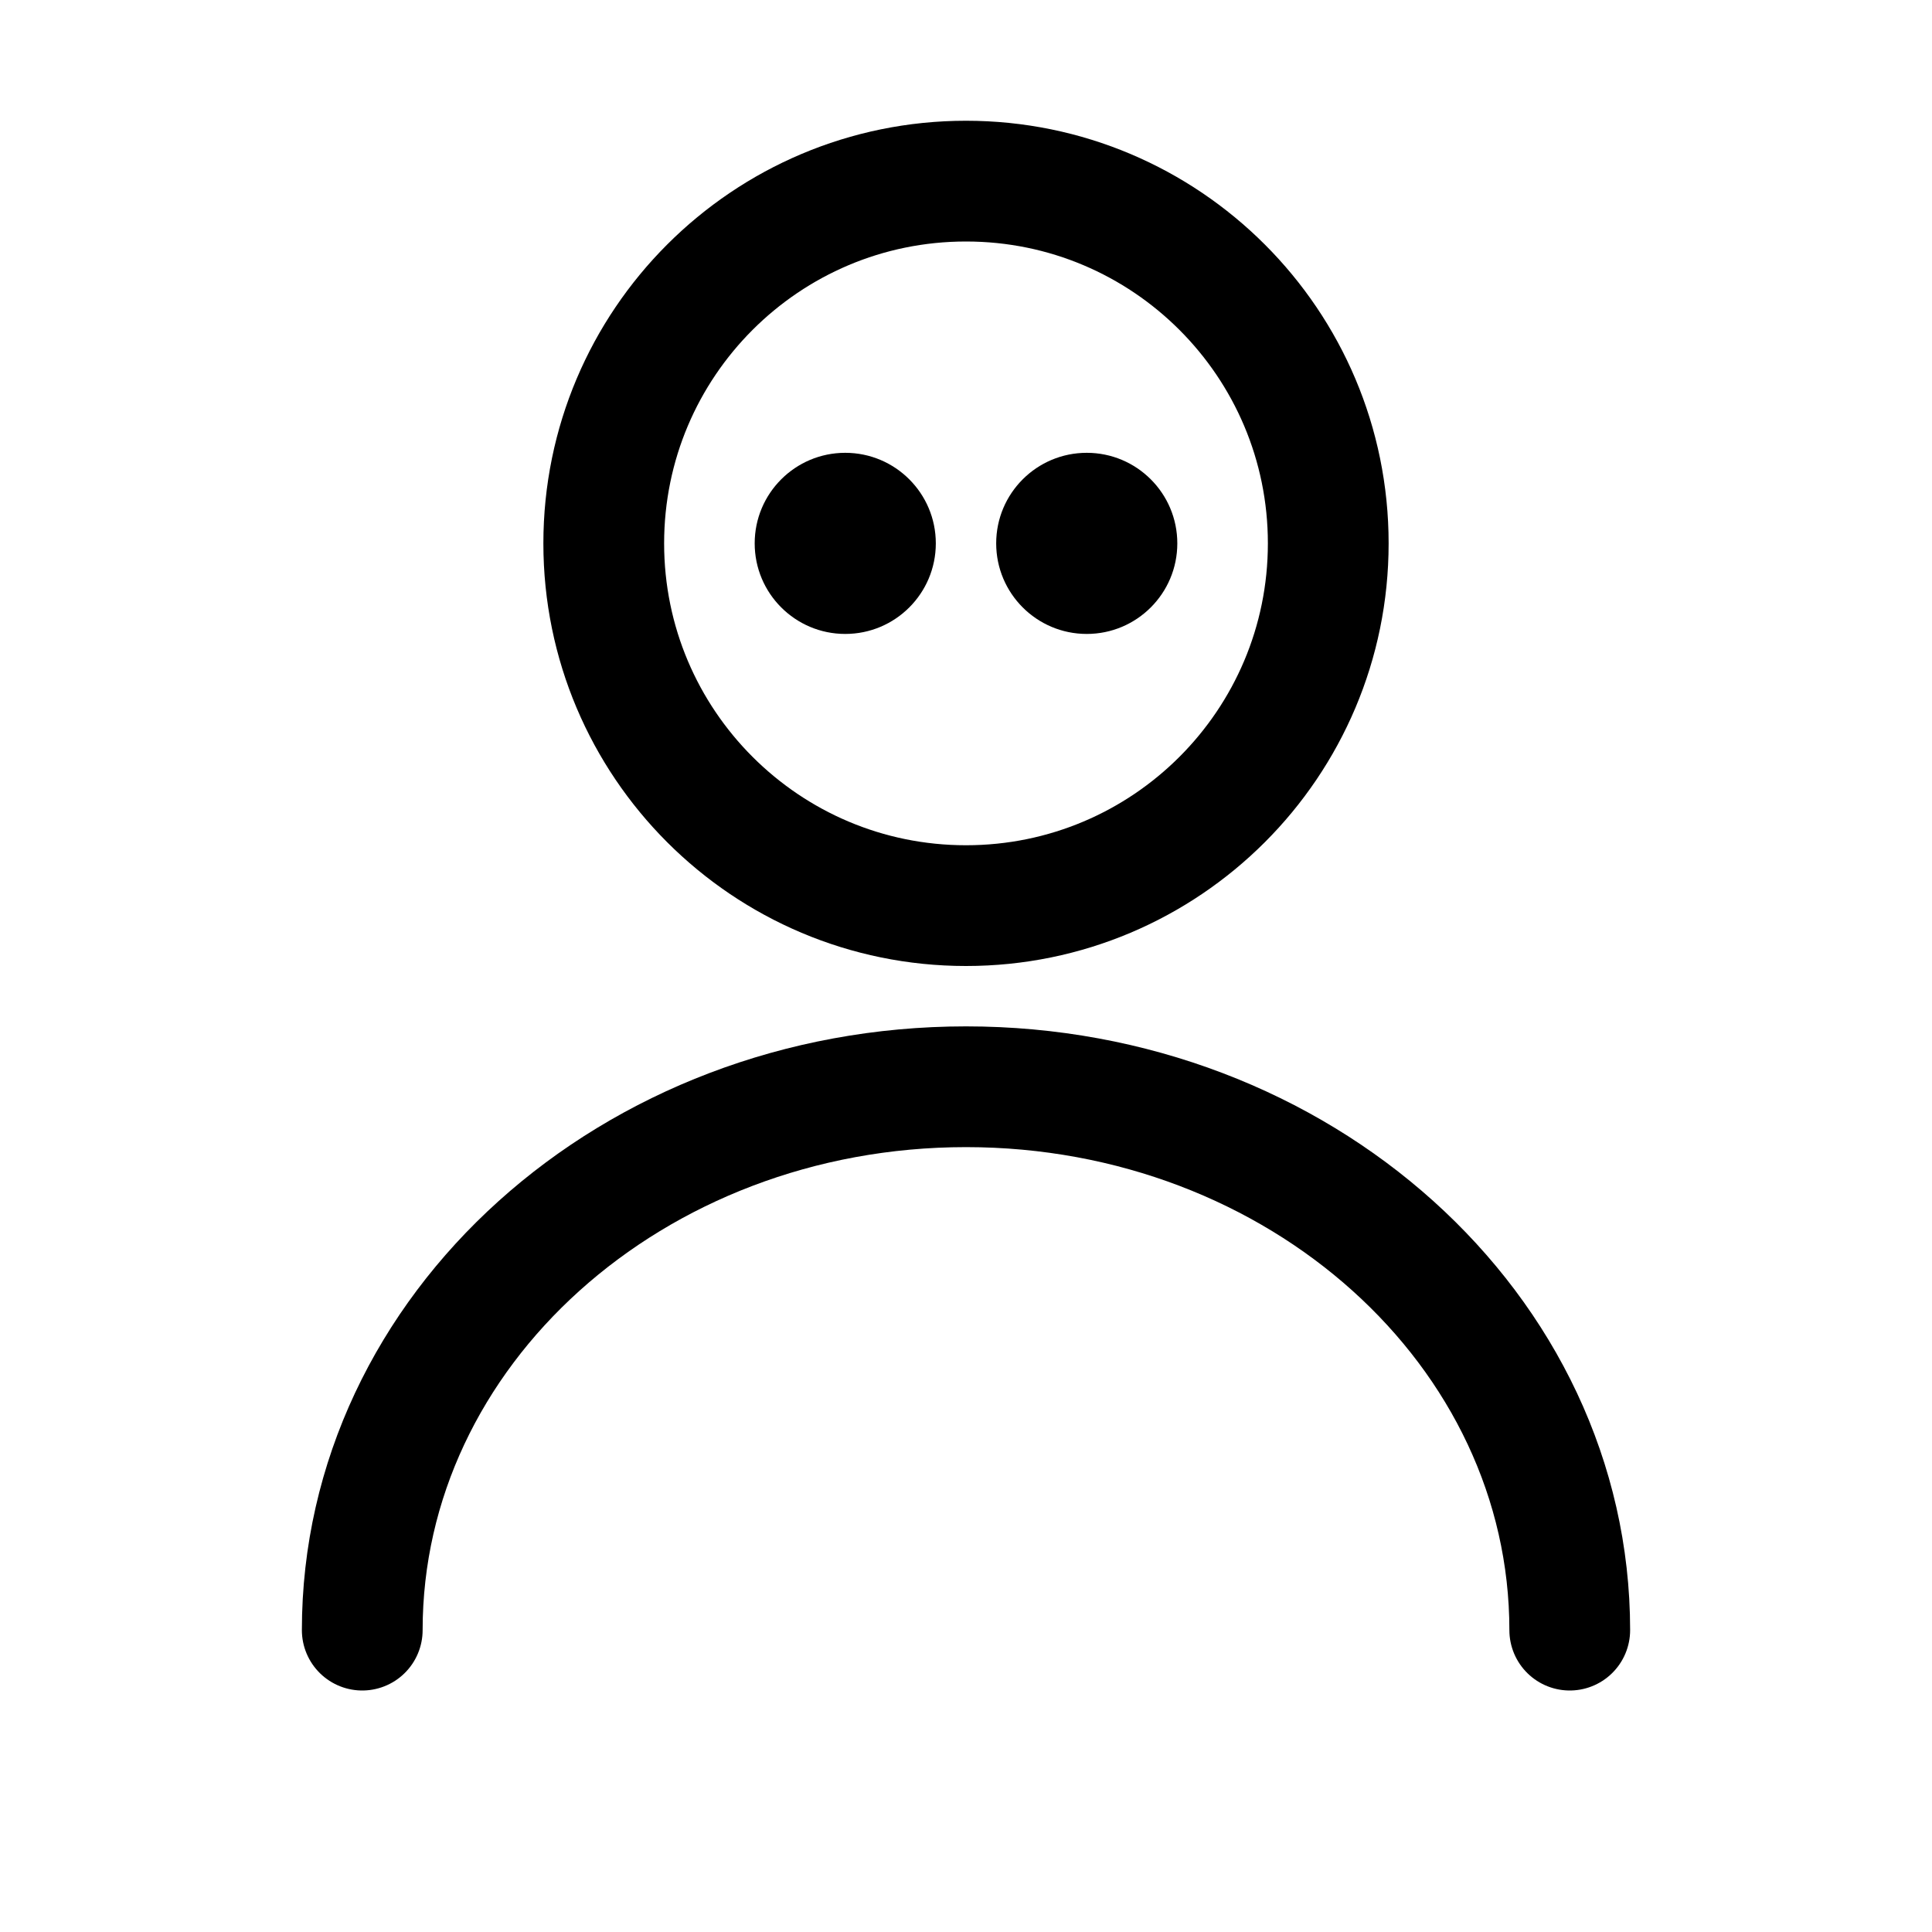
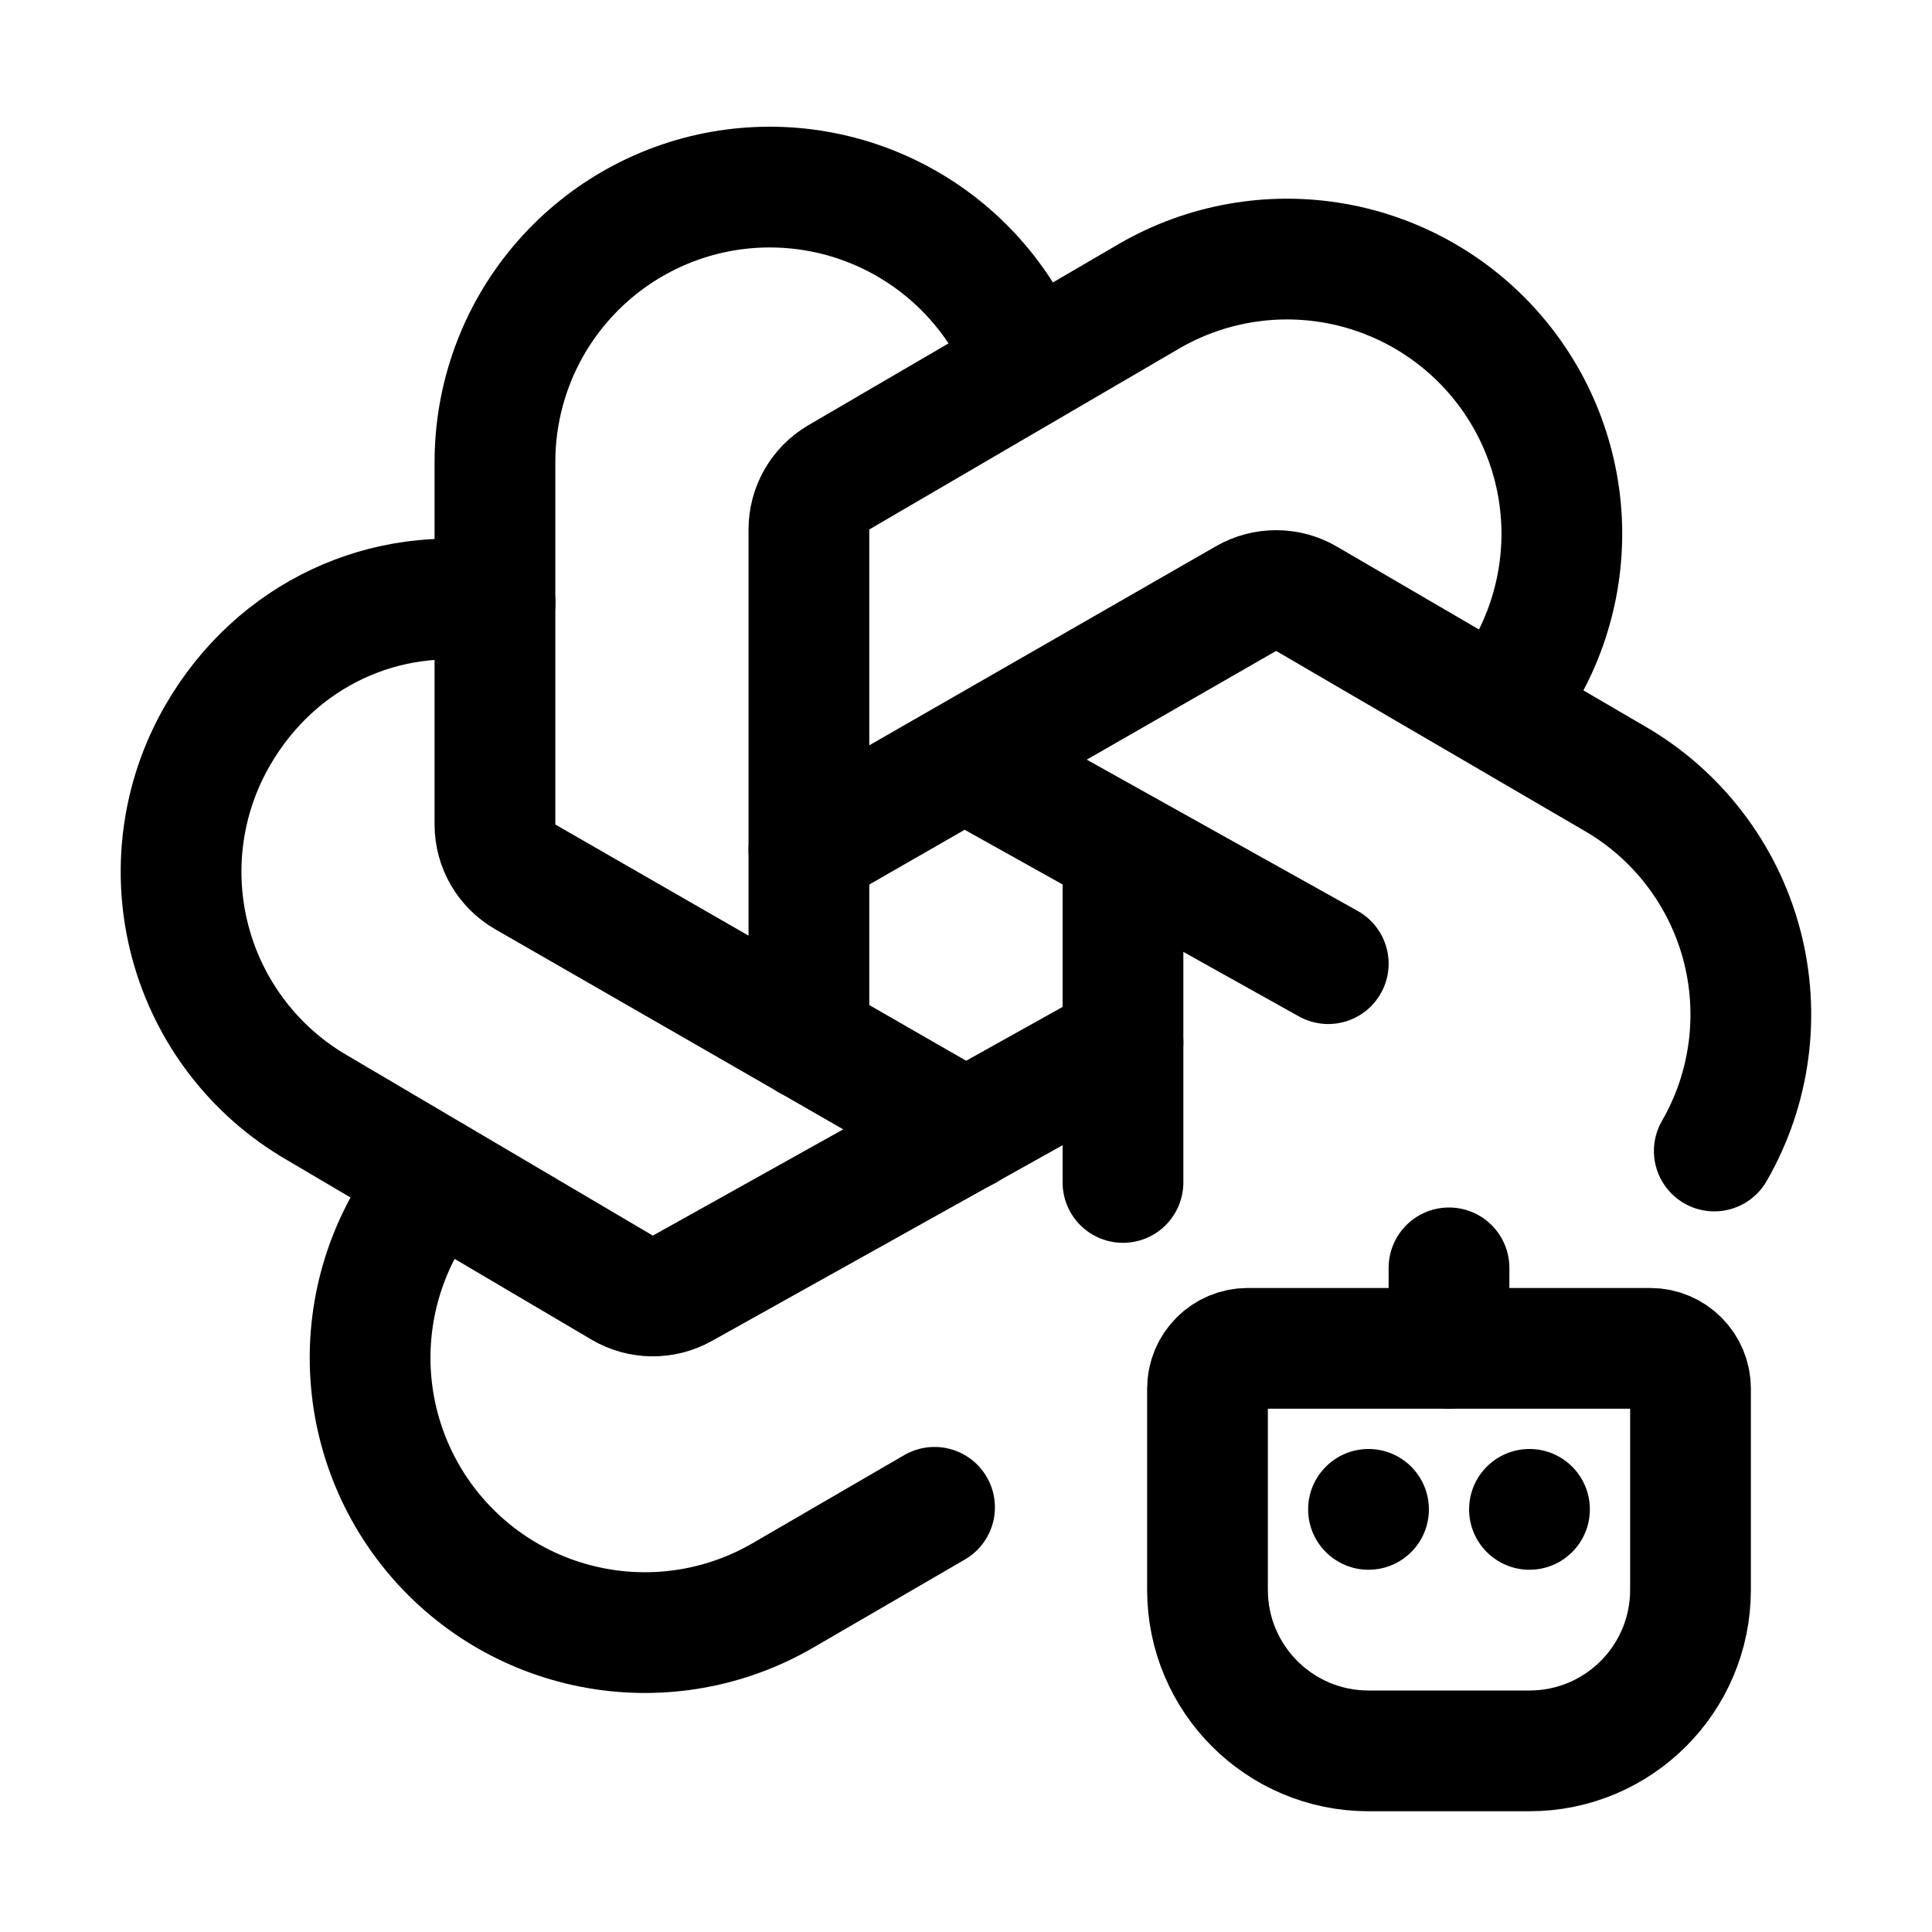
<svg xmlns="http://www.w3.org/2000/svg" width="32" height="32" viewBox="0 0 32 32" fill="none">
-   <path d="M26 27C26 22.029 21.523 18 16 18C10.477 18 6 22.029 6 27" stroke="black" stroke-width="2" stroke-linecap="round" />
-   <circle cx="16" cy="9" r="6" stroke="black" stroke-width="2" />
-   <circle cx="14" cy="9" r="1.5" fill="black" />
-   <circle cx="18" cy="9" r="1.5" fill="black" />
+   <path d="M20 23C20 22.632 20.299 22.333 20.667 22.333H27.333C27.701 22.333 28 22.632 28 23V26.333C28 27.806 26.806 29 25.333 29H22.667C21.194 29 20 27.806 20 26.333V23Z" stroke="black" stroke-width="2" stroke-linejoin="round" />
+   <path d="M24 22.333V21" stroke="black" stroke-width="2" stroke-linecap="round" stroke-linejoin="round" />
+   <circle cx="22.667" cy="25" r="1" fill="black" />
+   <circle cx="25.333" cy="25" r="1" fill="black" />
+   <path d="M16 12.611L22 15.961" stroke="black" stroke-width="2" stroke-linecap="round" stroke-linejoin="round" />
+   <path d="M7.177 19.585C6.496 20.407 6.125 21.442 6.13 22.51C6.135 23.578 6.515 24.61 7.204 25.426C7.893 26.242 8.846 26.789 9.898 26.973C10.95 27.157 12.033 26.965 12.957 26.431L15.479 24.966M18.6 14.106V19.585" stroke="black" stroke-width="2" stroke-linecap="round" stroke-linejoin="round" />
+   <path d="M8.199 9.985C6.39 9.678 4.575 10.498 3.604 12.181C3.005 13.218 2.843 14.45 3.153 15.607C3.463 16.764 4.219 17.751 5.257 18.35L10.305 21.327C10.611 21.507 10.99 21.512 11.3 21.339L18.6 17.265" stroke="black" stroke-width="2" stroke-linecap="round" stroke-linejoin="round" />
+   <path d="M17.017 6.066C16.646 5.065 15.934 4.227 15.007 3.698C14.08 3.168 12.997 2.982 11.946 3.17C10.896 3.359 9.945 3.91 9.26 4.729C8.574 5.547 8.199 6.581 8.198 7.648V13.658C8.198 14.015 8.39 14.346 8.7 14.524L15.999 18.721" stroke="black" stroke-width="2" stroke-linecap="round" stroke-linejoin="round" />
+   <path d="M24.822 11.748C25.503 10.925 25.873 9.89 25.869 8.822C25.864 7.755 25.484 6.723 24.795 5.907C24.106 5.091 23.152 4.543 22.101 4.359C21.049 4.175 19.966 4.367 19.041 4.901L13.894 7.906C13.587 8.085 13.398 8.414 13.398 8.77V17.227" stroke="black" stroke-width="2" stroke-linecap="round" stroke-linejoin="round" />
+   <path d="M28.394 19.064C28.993 18.026 29.155 16.794 28.846 15.637C28.536 14.48 27.779 13.493 26.742 12.894L21.641 9.918C21.332 9.737 20.949 9.736 20.639 9.914L13.398 14.072" stroke="black" stroke-width="2" stroke-linecap="round" stroke-linejoin="round" />
</svg>
